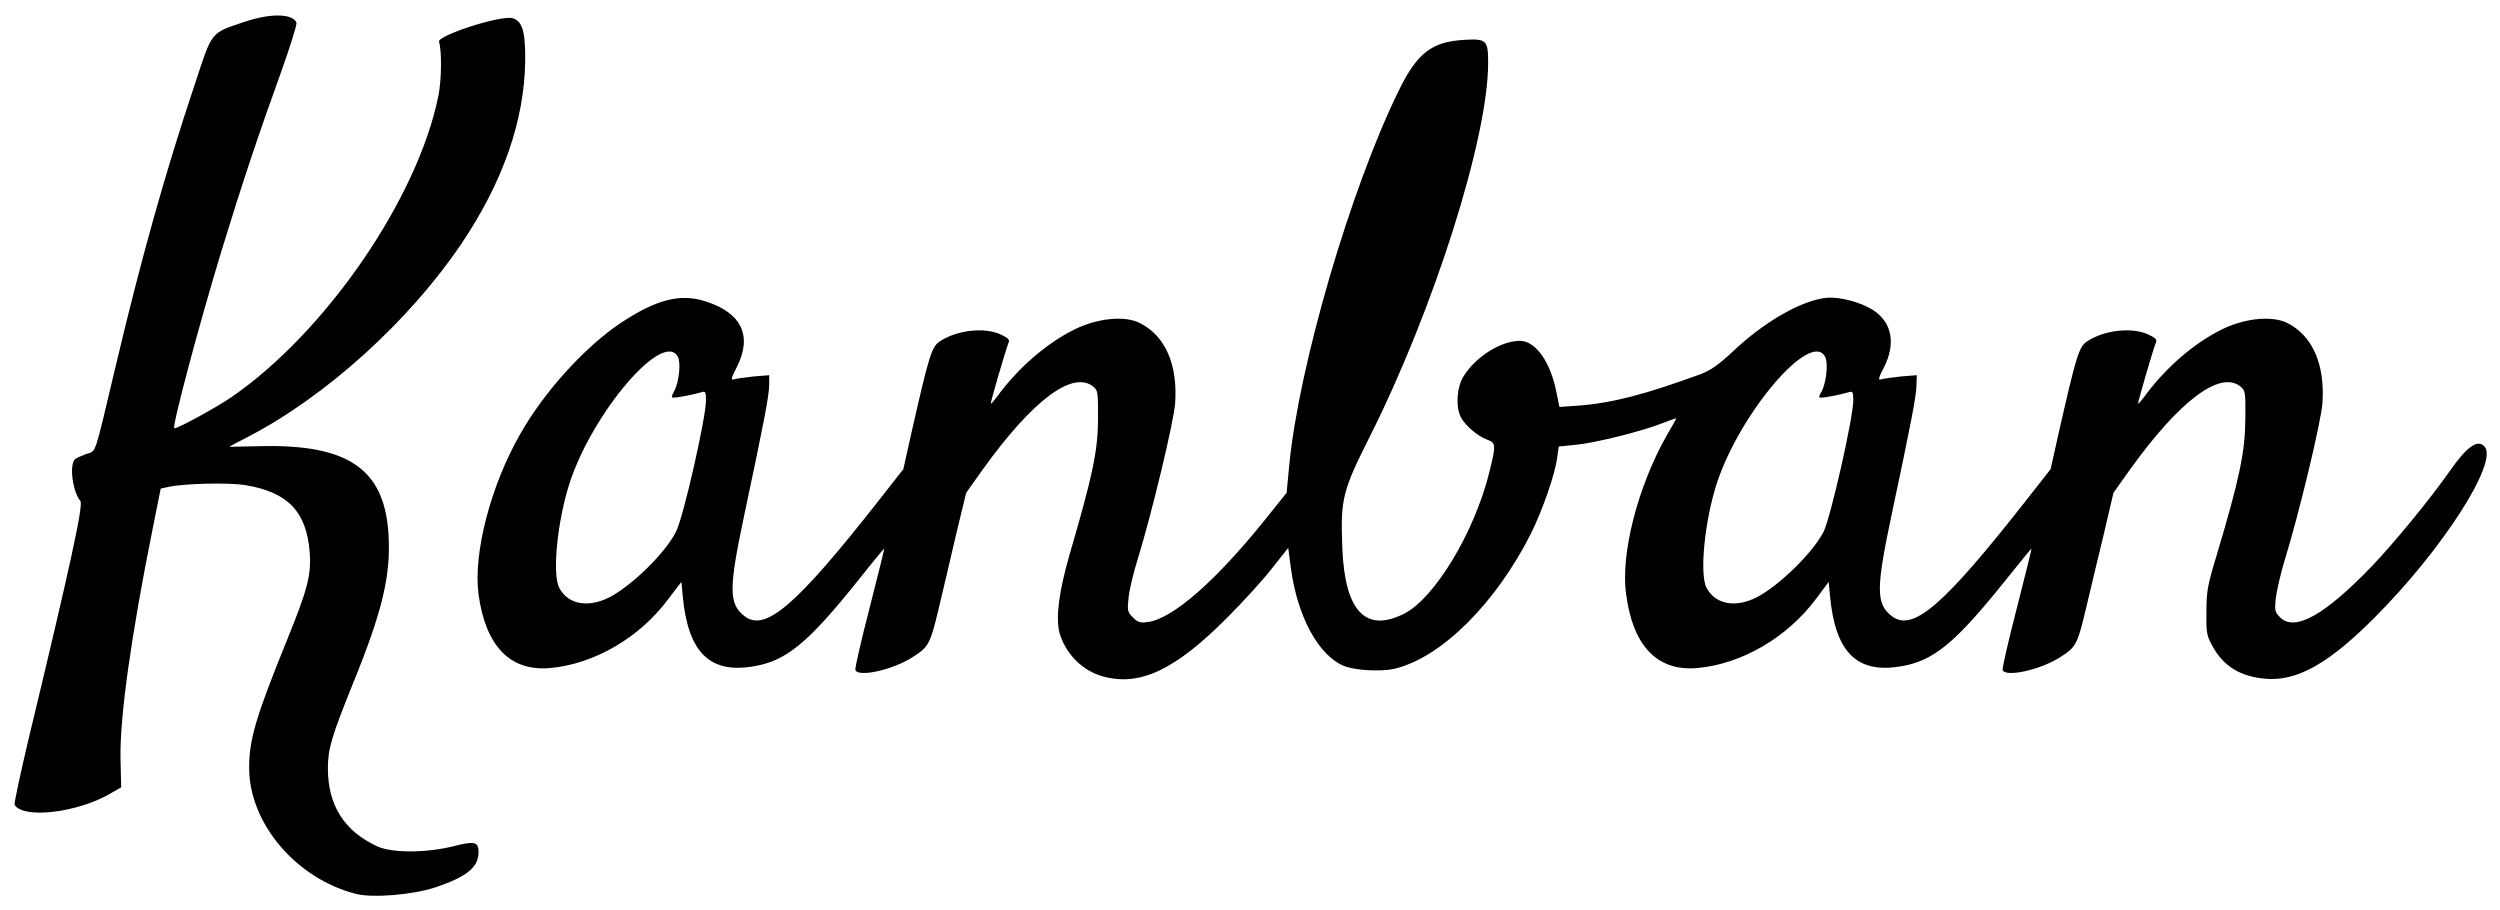
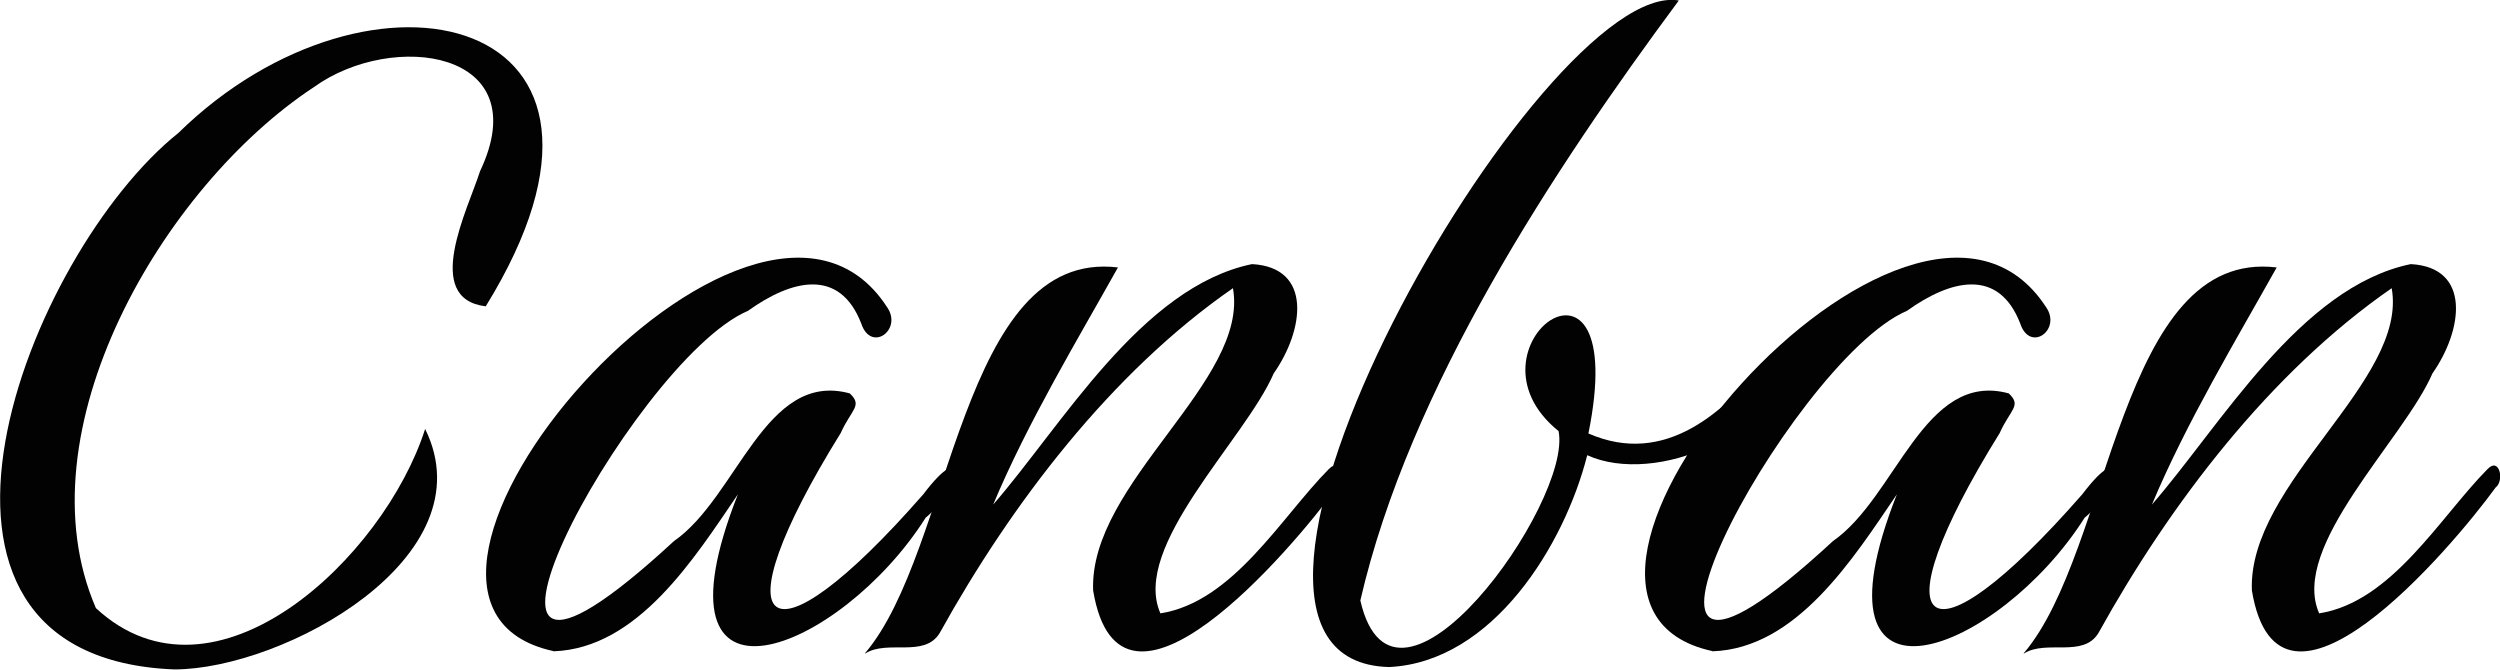
- <svg xmlns="http://www.w3.org/2000/svg" viewBox="0 0 77.16 28.06">
-   <path d="M10.99,27.59 C9.14,27.12 7.69,25.41 7.69,23.70 C7.69,22.81 7.90,22.12 8.86,19.75 C9.48,18.23 9.61,17.75 9.56,17.07 C9.47,15.79 8.88,15.18 7.55,14.97 C7.05,14.89 5.68,14.92 5.19,15.03 L4.96,15.08 L4.71,16.33 C4.04,19.65 3.69,22.19 3.72,23.43 L3.74,24.30 L3.34,24.53 C2.30,25.10 0.71,25.27 0.45,24.84 C0.43,24.81 0.62,23.92 0.87,22.86 C2.17,17.46 2.58,15.58 2.48,15.46 C2.24,15.18 2.13,14.33 2.32,14.17 C2.37,14.13 2.53,14.06 2.67,14.01 C2.98,13.90 2.89,14.16 3.58,11.26 C4.34,8.05 5.09,5.35 6.02,2.58 C6.56,0.94 6.49,1.03 7.56,0.67 C8.36,0.40 9.04,0.42 9.15,0.70 C9.17,0.76 8.95,1.45 8.67,2.24 C8.01,4.06 7.47,5.67 6.84,7.73 C6.14,10.03 5.29,13.22 5.38,13.22 C5.50,13.22 6.64,12.60 7.14,12.26 C10.05,10.26 12.89,6.13 13.53,2.96 C13.63,2.47 13.64,1.57 13.55,1.29 C13.49,1.10 15.43,0.47 15.81,0.56 C16.12,0.64 16.22,0.97 16.21,1.89 C16.18,3.73 15.53,5.60 14.25,7.51 C12.64,9.90 10.06,12.24 7.64,13.49 C7.33,13.65 7.08,13.78 7.08,13.79 C7.08,13.79 7.52,13.78 8.06,13.77 C10.75,13.71 11.86,14.48 11.99,16.47 C12.07,17.75 11.81,18.85 10.88,21.13 C10.24,22.72 10.12,23.11 10.12,23.71 C10.12,24.85 10.62,25.65 11.64,26.12 C12.10,26.33 13.13,26.33 13.99,26.12 C14.65,25.95 14.77,25.98 14.77,26.30 C14.77,26.77 14.41,27.06 13.43,27.39 C12.73,27.62 11.50,27.72 10.99,27.59 Z M34.05,20.88 C33.41,20.71 32.88,20.17 32.70,19.53 C32.58,19.06 32.68,18.27 33.01,17.12 C33.72,14.69 33.88,13.94 33.89,12.96 C33.89,12.09 33.89,12.06 33.74,11.93 C33.10,11.42 31.85,12.37 30.31,14.52 L29.82,15.21 L29.51,16.49 C29.35,17.20 29.10,18.23 28.97,18.79 C28.71,19.88 28.66,19.97 28.17,20.28 C27.55,20.68 26.49,20.91 26.40,20.68 C26.38,20.63 26.58,19.77 26.84,18.76 C27.10,17.75 27.30,16.93 27.29,16.93 C27.28,16.93 26.93,17.35 26.52,17.87 C24.93,19.86 24.26,20.41 23.23,20.57 C21.89,20.79 21.23,20.12 21.07,18.38 L21.03,17.96 L20.64,18.47 C19.75,19.68 18.34,20.50 16.96,20.62 C15.74,20.72 14.99,19.94 14.77,18.35 C14.60,17.09 15.14,14.99 16.06,13.39 C16.80,12.08 18.07,10.69 19.17,9.96 C20.26,9.24 21.00,9.05 21.77,9.30 C22.89,9.65 23.23,10.37 22.74,11.33 C22.57,11.66 22.55,11.74 22.64,11.71 C22.70,11.69 22.97,11.65 23.25,11.62 L23.74,11.58 L23.74,11.88 C23.74,12.20 23.57,13.08 22.97,15.90 C22.49,18.17 22.49,18.63 22.97,19.01 C23.61,19.52 24.56,18.71 27.12,15.45 L27.88,14.48 L28.13,13.36 C28.67,10.99 28.75,10.71 29.00,10.54 C29.52,10.19 30.38,10.09 30.88,10.32 C31.11,10.43 31.17,10.48 31.13,10.57 C31.03,10.83 30.56,12.44 30.58,12.46 C30.59,12.47 30.67,12.38 30.76,12.26 C31.42,11.35 32.32,10.58 33.18,10.16 C33.90,9.81 34.73,9.74 35.18,9.97 C35.97,10.37 36.35,11.25 36.27,12.44 C36.23,13.01 35.55,15.85 35.11,17.27 C34.98,17.69 34.85,18.23 34.83,18.46 C34.79,18.85 34.80,18.89 34.97,19.06 C35.12,19.21 35.19,19.23 35.42,19.20 C36.19,19.10 37.52,17.94 39.06,16.02 L39.71,15.21 L39.79,14.37 C40.08,11.32 41.68,5.83 43.17,2.80 C43.74,1.63 44.19,1.29 45.19,1.23 C45.88,1.19 45.93,1.24 45.93,1.94 C45.93,4.26 44.26,9.53 42.27,13.49 C41.43,15.16 41.37,15.40 41.43,16.93 C41.51,18.87 42.15,19.54 43.34,18.94 C44.28,18.46 45.50,16.44 45.96,14.60 C46.18,13.72 46.17,13.67 45.90,13.57 C45.60,13.46 45.22,13.13 45.09,12.88 C44.92,12.55 44.96,11.94 45.18,11.60 C45.56,11.00 46.33,10.52 46.91,10.52 C47.40,10.52 47.86,11.18 48.04,12.12 L48.13,12.56 L48.70,12.52 C49.77,12.44 50.79,12.17 52.51,11.54 C52.81,11.42 53.04,11.26 53.47,10.86 C54.46,9.92 55.62,9.26 56.39,9.19 C56.82,9.16 57.47,9.34 57.84,9.59 C58.40,9.97 58.51,10.62 58.15,11.33 C57.98,11.66 57.96,11.74 58.05,11.71 C58.11,11.69 58.39,11.65 58.66,11.62 L59.16,11.58 L59.15,11.88 C59.15,12.20 58.98,13.08 58.38,15.90 C57.90,18.17 57.90,18.63 58.38,19.01 C59.03,19.52 59.97,18.71 62.53,15.45 L63.29,14.48 L63.54,13.36 C64.08,10.99 64.16,10.71 64.41,10.54 C64.93,10.19 65.79,10.09 66.30,10.32 C66.53,10.43 66.58,10.48 66.54,10.57 C66.44,10.83 65.97,12.44 65.99,12.46 C66.00,12.47 66.08,12.38 66.17,12.26 C66.83,11.35 67.73,10.58 68.59,10.16 C69.31,9.81 70.14,9.74 70.60,9.97 C71.38,10.37 71.76,11.25 71.68,12.44 C71.64,13.01 70.96,15.85 70.52,17.27 C70.39,17.69 70.27,18.23 70.24,18.46 C70.20,18.85 70.21,18.89 70.38,19.06 C70.83,19.50 71.76,18.98 73.20,17.48 C73.89,16.76 74.99,15.42 75.58,14.58 C76.14,13.77 76.48,13.54 76.69,13.79 C77.10,14.29 75.37,16.98 73.29,19.06 C71.89,20.47 70.90,21.03 69.94,20.95 C69.16,20.89 68.63,20.57 68.29,19.95 C68.11,19.62 68.09,19.55 68.10,18.89 C68.10,18.25 68.13,18.07 68.42,17.12 C69.12,14.78 69.29,13.95 69.30,12.96 C69.31,12.09 69.30,12.06 69.15,11.93 C68.52,11.42 67.26,12.37 65.72,14.52 L65.23,15.21 L64.93,16.49 C64.76,17.20 64.51,18.23 64.38,18.79 C64.12,19.88 64.08,19.97 63.59,20.28 C62.97,20.68 61.90,20.91 61.81,20.68 C61.79,20.63 61.99,19.77 62.25,18.76 C62.51,17.75 62.71,16.93 62.70,16.93 C62.69,16.93 62.35,17.35 61.93,17.87 C60.34,19.86 59.67,20.41 58.64,20.57 C57.30,20.79 56.64,20.12 56.48,18.38 L56.44,17.96 L56.06,18.47 C55.16,19.68 53.75,20.50 52.37,20.62 C51.15,20.72 50.40,19.94 50.19,18.35 C50.01,17.10 50.55,15.02 51.43,13.46 C51.60,13.17 51.74,12.92 51.74,12.91 C51.74,12.90 51.55,12.97 51.31,13.06 C50.69,13.31 49.20,13.68 48.62,13.73 L48.11,13.78 L48.06,14.12 C48.00,14.63 47.61,15.74 47.25,16.47 C46.16,18.63 44.48,20.30 43.04,20.64 C42.62,20.74 41.80,20.69 41.47,20.55 C40.69,20.22 40.04,19.03 39.84,17.52 L39.76,16.91 L39.26,17.54 C38.99,17.89 38.36,18.58 37.88,19.06 C36.28,20.67 35.19,21.19 34.05,20.88 Z M18.80,18.44 C19.50,18.08 20.53,17.07 20.86,16.42 C21.09,15.98 21.79,12.89 21.79,12.35 C21.79,12.11 21.77,12.07 21.67,12.10 C21.44,12.17 20.94,12.27 20.82,12.27 C20.71,12.28 20.71,12.26 20.81,12.07 C20.96,11.79 21.02,11.19 20.92,11.01 C20.47,10.18 18.29,12.73 17.58,14.91 C17.20,16.08 17.04,17.72 17.26,18.14 C17.52,18.65 18.14,18.77 18.80,18.44 Z M54.21,18.44 C54.91,18.08 55.94,17.07 56.28,16.42 C56.50,15.98 57.20,12.89 57.20,12.35 C57.20,12.11 57.18,12.07 57.08,12.10 C56.85,12.17 56.35,12.27 56.24,12.27 C56.12,12.28 56.12,12.26 56.23,12.07 C56.37,11.79 56.43,11.19 56.33,11.01 C55.89,10.18 53.71,12.73 52.99,14.91 C52.61,16.08 52.45,17.72 52.67,18.14 C52.94,18.65 53.55,18.77 54.21,18.44 Z" fill="#000" fill-rule="evenodd" stroke-width="0" />
+ <svg xmlns="http://www.w3.org/2000/svg" id="uuid-19a19241-82d1-4e5d-9bf1-92b4fa3eb510" viewBox="0 0 104.79 28.06">
+   <g id="uuid-319b9633-e3c5-4085-b723-2f4937a76ebc">
+     <g id="uuid-d15ebef7-a088-4925-8214-d231e5a58756" opacity=".99">
+       <path d="M7.31,28.06c-12.81-.51-6.15-17.44.17-22.49C15.54-2.33,27.98.49,20.36,12.84c-2.67-.32-.75-4.06-.24-5.66,2.42-5.1-3.68-5.9-6.96-3.53C6.82,7.82.82,18.09,4.02,25.49c4.98,4.61,12.08-2.12,13.8-7.51,2.66,5.39-5.93,10.07-10.51,10.08Z" fill="#000" stroke-width="0" />
+       <path d="M23.19,27.29c-9.72-2.12,8.4-23.03,13.99-14.42.67.95-.67,1.93-1.08.69-.91-2.35-2.92-1.84-4.75-.53-4.93,2.1-14.58,20.26-3.1,9.65,2.66-1.84,3.82-7.16,7.37-6.19.55.52.07.66-.38,1.66-5.22,8.41-3.15,10.13,3.46,2.57,1.87-2.46,1.49-.15.1.98-3.56,5.63-11.8,8.97-7.87-.98-1.82,2.67-4.19,6.46-7.73,6.58Z" fill="#000" stroke-width="0" />
+       <path d="M36.25,27.39c3.69-4.31,4-16.98,10.61-16.18-1.66,2.97-3.79,6.5-5.23,9.94,2.88-3.31,6.21-9.12,10.85-10.08,2.55.14,2.18,2.77.91,4.58-1.21,2.79-5.99,7.25-4.75,10.06,3.05-.48,5.06-4.03,7.06-6.05.5-.52.71.49.34.77-1.9,2.61-9.1,11.07-10.22,4.32-.18-4.51,6.56-8.78,5.86-12.67-5.1,3.53-9.29,9.04-12.29,14.45-.64,1.06-2.18.27-3.12.86Z" fill="#000" stroke-width="0" />
+       <path d="M58.23,27.96c-10.08-.24,6.42-28.93,12.14-27.94-5.26,7.1-11.29,16.23-13.35,25.15,1.44,6.28,8.9-4.1,8.31-7.1-4.36-3.51,3.08-8.94,1.25.1,3.23,1.41,5.77-.91,7.63-3.31.58,3.3-4.82,5.53-7.68,4.22-.95,3.76-3.96,8.67-8.3,8.88Z" fill="#000" stroke-width="0" />
+       <path d="M71.77,27.29c-9.72-2.12,8.39-23.03,13.99-14.42.67.95-.67,1.93-1.08.69-.91-2.35-2.92-1.84-4.75-.53-4.93,2.1-14.58,20.26-3.1,9.65,2.66-1.84,3.82-7.16,7.37-6.19.55.52.07.66-.38,1.66-5.22,8.41-3.15,10.13,3.46,2.57,1.87-2.46,1.49-.15.1.98-3.56,5.63-11.8,8.97-7.87-.98-1.82,2.67-4.19,6.46-7.73,6.58Z" fill="#000" stroke-width="0" />
+       <path d="M84.82,27.39c3.69-4.31,4-16.98,10.61-16.18-1.66,2.97-3.79,6.5-5.23,9.94,2.88-3.31,6.21-9.12,10.85-10.08,2.55.14,2.18,2.77.91,4.58-1.21,2.79-5.99,7.25-4.75,10.06,3.05-.48,5.06-4.03,7.06-6.05.5-.52.71.49.34.77-1.9,2.61-9.1,11.07-10.22,4.32-.18-4.51,6.56-8.78,5.86-12.67-5.1,3.53-9.29,9.04-12.29,14.45-.64,1.06-2.18.27-3.12.86Z" fill="#000" stroke-width="0" />
+     </g>
+   </g>
</svg>
